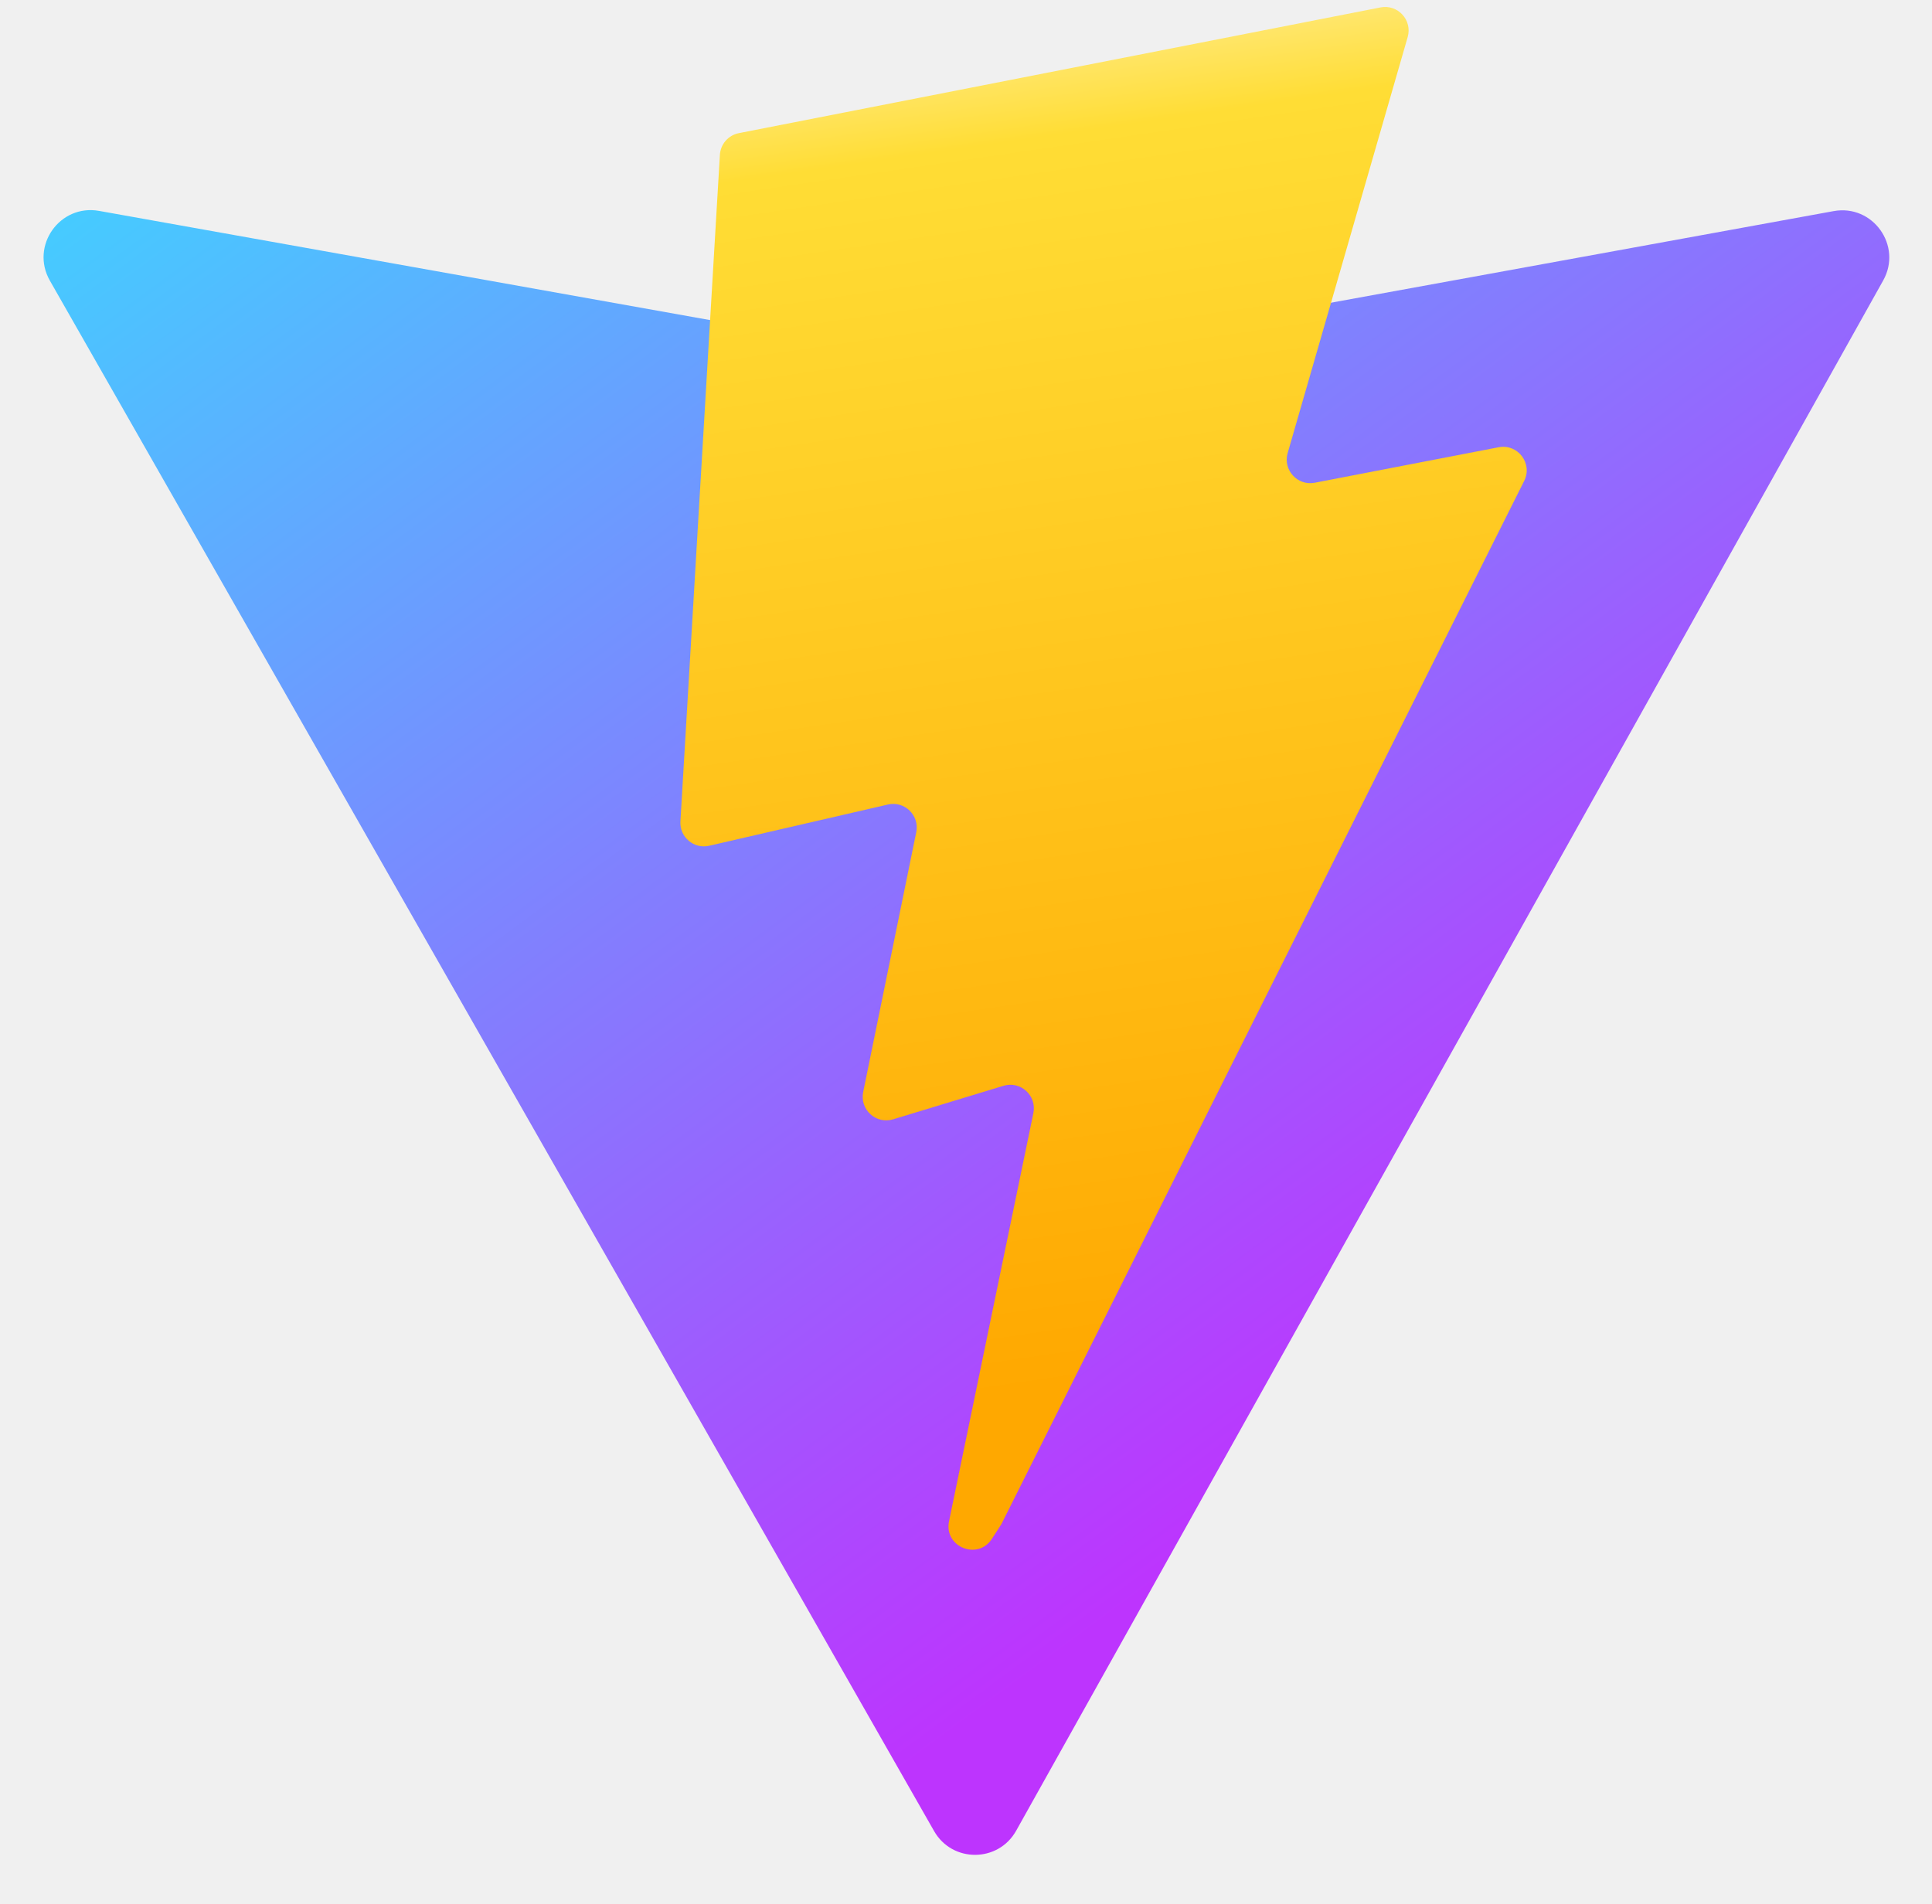
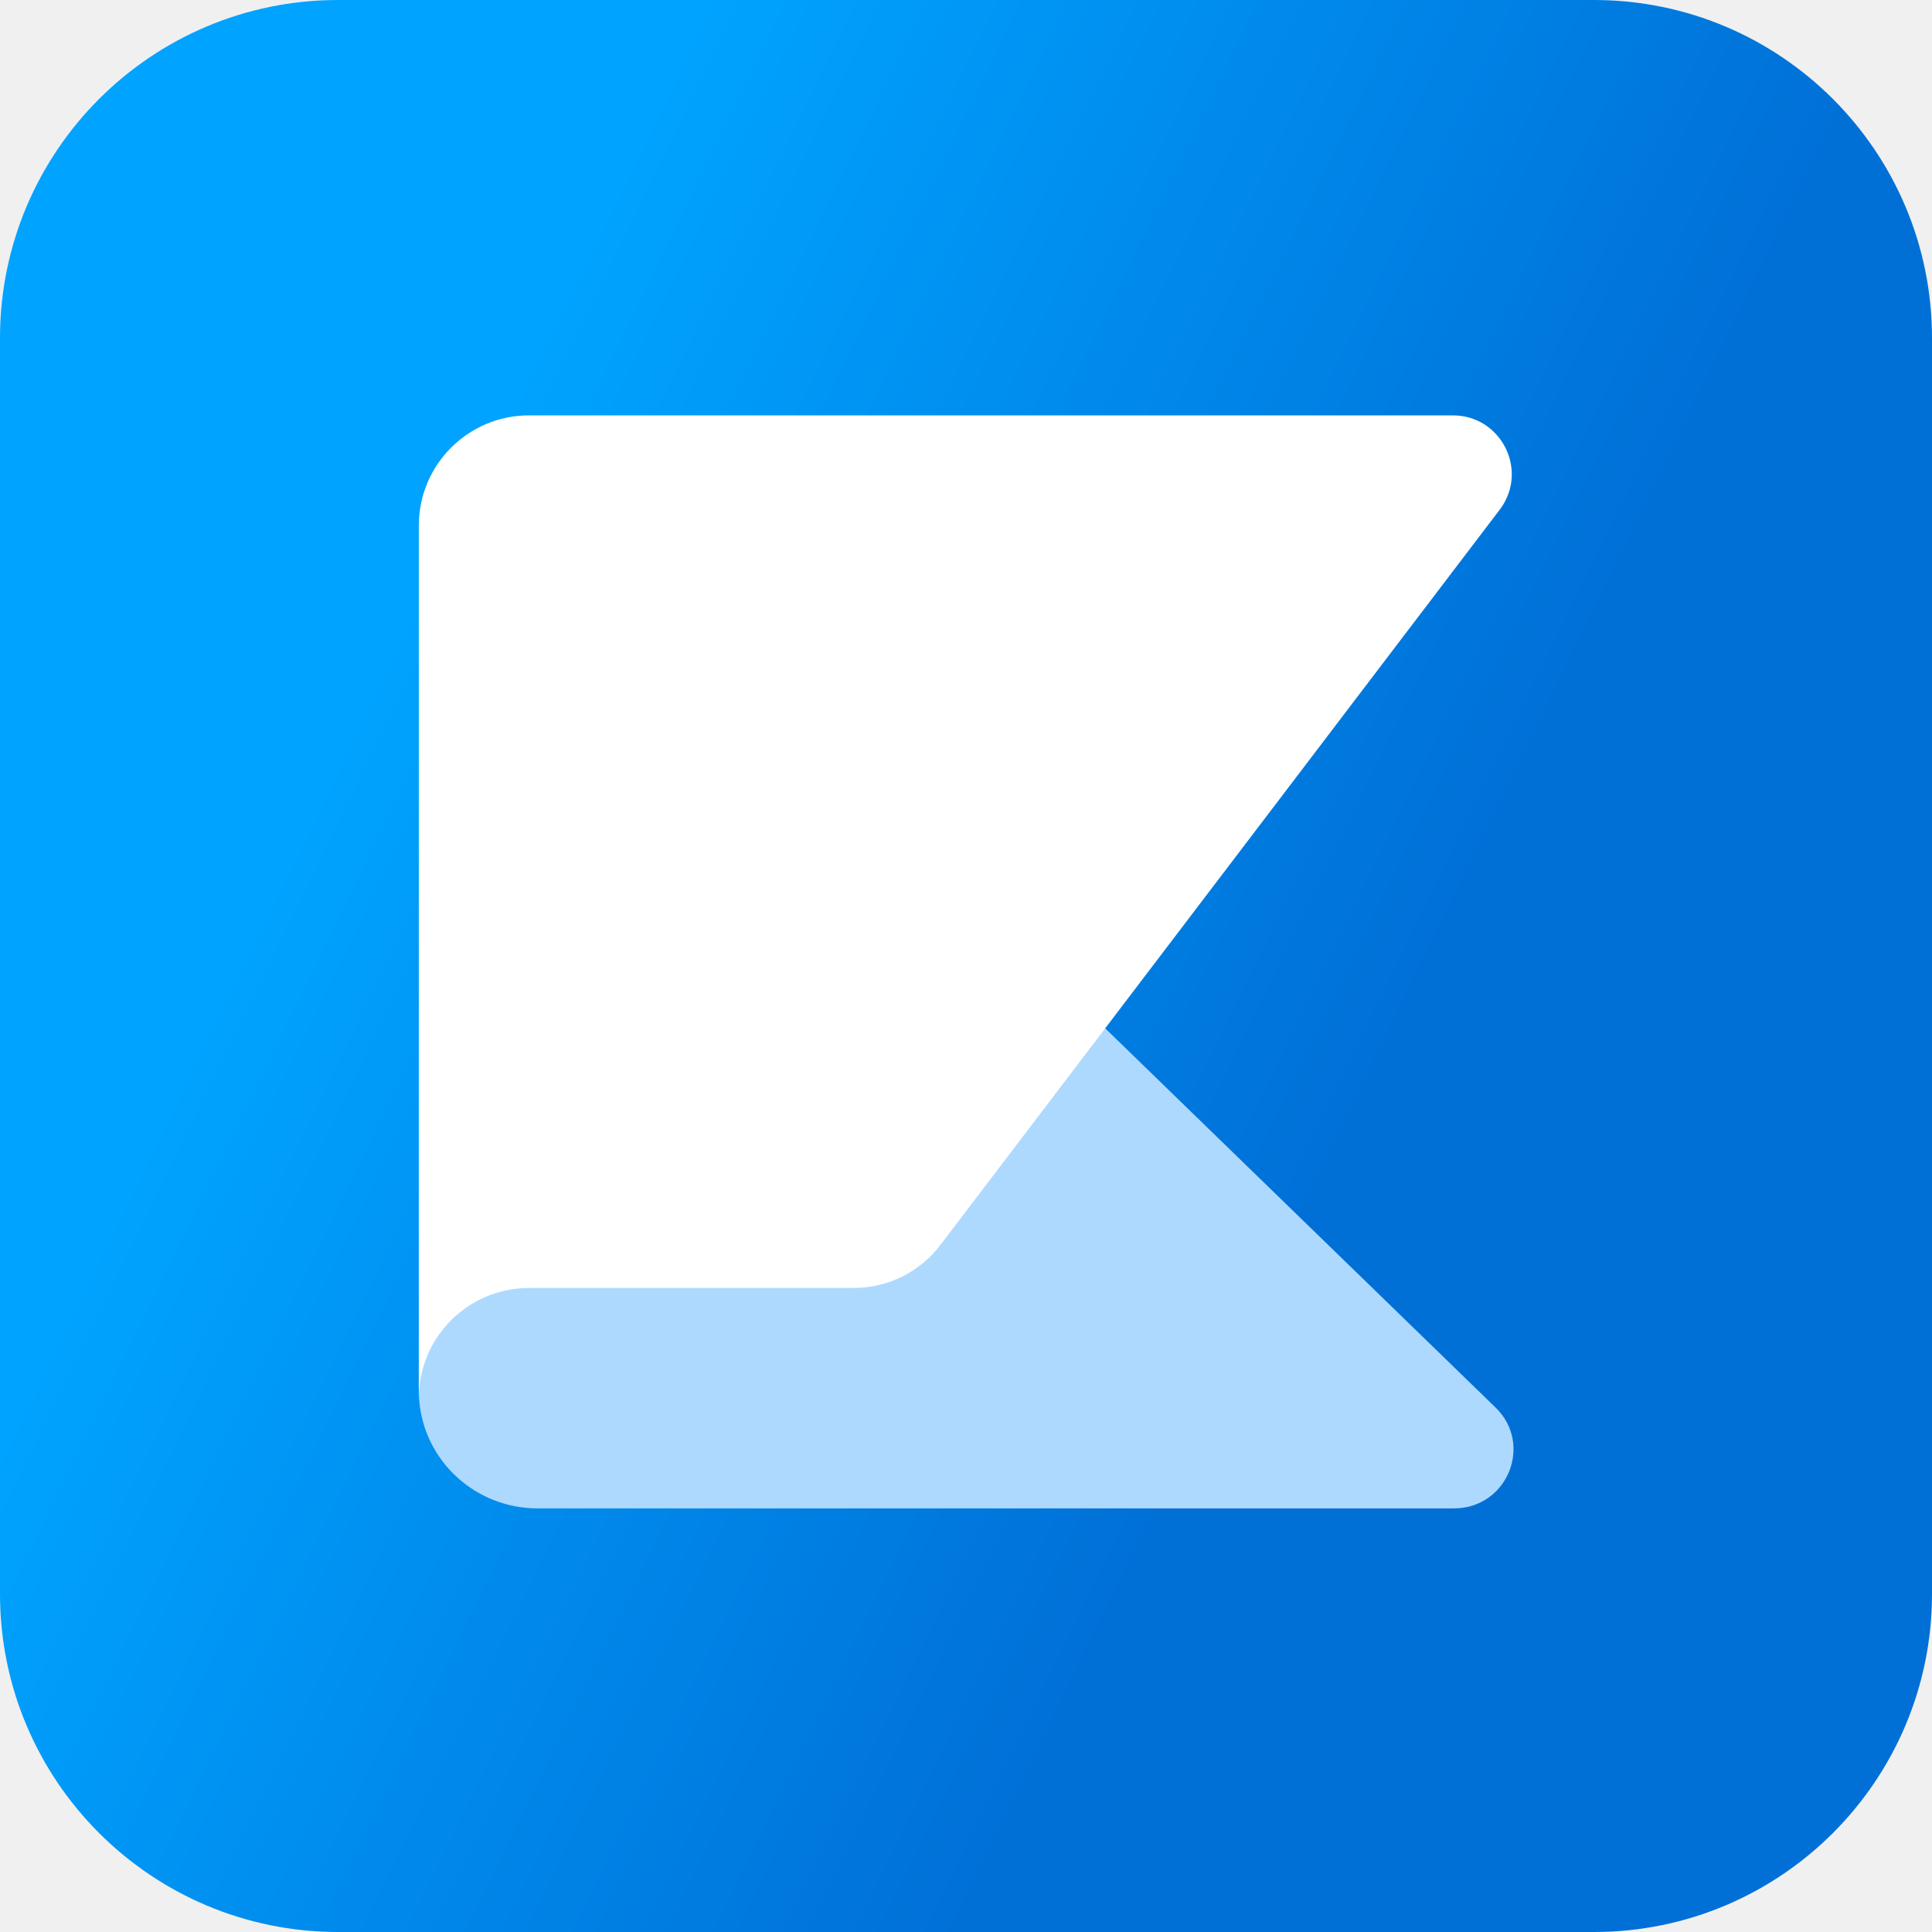
- <svg xmlns="http://www.w3.org/2000/svg" width="410" height="404" viewBox="0 0 410 404" fill="none">
-   <path d="M399.641 59.525L215.643 388.545C211.844 395.338 202.084 395.378 198.228 388.618L10.582 59.556C6.381 52.19 12.68 43.267 21.028 44.759L205.223 77.682C206.398 77.892 207.601 77.89 208.776 77.676L389.119 44.806C397.439 43.289 403.768 52.143 399.641 59.525Z" fill="url(#paint0_linear)" />
-   <path d="M292.965 1.574L156.801 28.255C154.563 28.694 152.906 30.59 152.771 32.866L144.395 174.33C144.198 177.662 147.258 180.248 150.51 179.498L188.42 170.749C191.967 169.931 195.172 173.055 194.443 176.622L183.18 231.775C182.422 235.487 185.907 238.661 189.532 237.56L212.947 230.446C216.577 229.344 220.065 232.527 219.297 236.242L201.398 322.875C200.278 328.294 207.486 331.249 210.492 326.603L212.5 323.5L323.454 102.072C325.312 98.365 322.108 94.137 318.036 94.923L279.014 102.454C275.347 103.161 272.227 99.746 273.262 96.158L298.731 7.867C299.767 4.273 296.636 0.855 292.965 1.574Z" fill="url(#paint1_linear)" />
+ <svg xmlns="http://www.w3.org/2000/svg" width="800" height="800" viewBox="0 0 800 800" fill="none">
+   <rect width="800" height="800" rx="140" fill="url(#paint0_linear_9566_127033)" />
+   <path d="M173.422 418.009C173.422 318.183 294.875 267.701 366.843 337.613L619.296 582.854C635.018 598.127 624.096 624.59 602.071 624.59H222.613C195.445 624.59 173.422 602.784 173.422 575.885V418.009Z" fill="#AED9FF" />
+   <path fill-rule="evenodd" clip-rule="evenodd" d="M219.055 172C193.853 172 173.422 192.431 173.422 217.634V578.956C173.422 553.753 193.853 533.322 219.055 533.322H353.539C367.595 533.322 380.844 526.754 389.354 515.567L621.39 210.532C632.95 194.429 621.442 172 601.619 172H219.055Z" fill="white" />
  <defs>
-     <linearGradient id="paint0_linear" x1="6" y1="33" x2="235" y2="344" gradientUnits="userSpaceOnUse">
-       <stop stop-color="#41D1FF" />
-       <stop offset="1" stop-color="#BD34FE" />
-     </linearGradient>
-     <linearGradient id="paint1_linear" x1="194.651" y1="8.818" x2="236.076" y2="292.989" gradientUnits="userSpaceOnUse">
-       <stop stop-color="#FFEA83" />
-       <stop offset="0.083" stop-color="#FFDD35" />
-       <stop offset="1" stop-color="#FFA800" />
+     <linearGradient id="paint0_linear_9566_127033" x1="319" y1="-56" x2="756.737" y2="157.638" gradientUnits="userSpaceOnUse">
+       <stop stop-color="#00A3FF" />
+       <stop offset="0.915" stop-color="#0070D7" />
    </linearGradient>
  </defs>
</svg>
